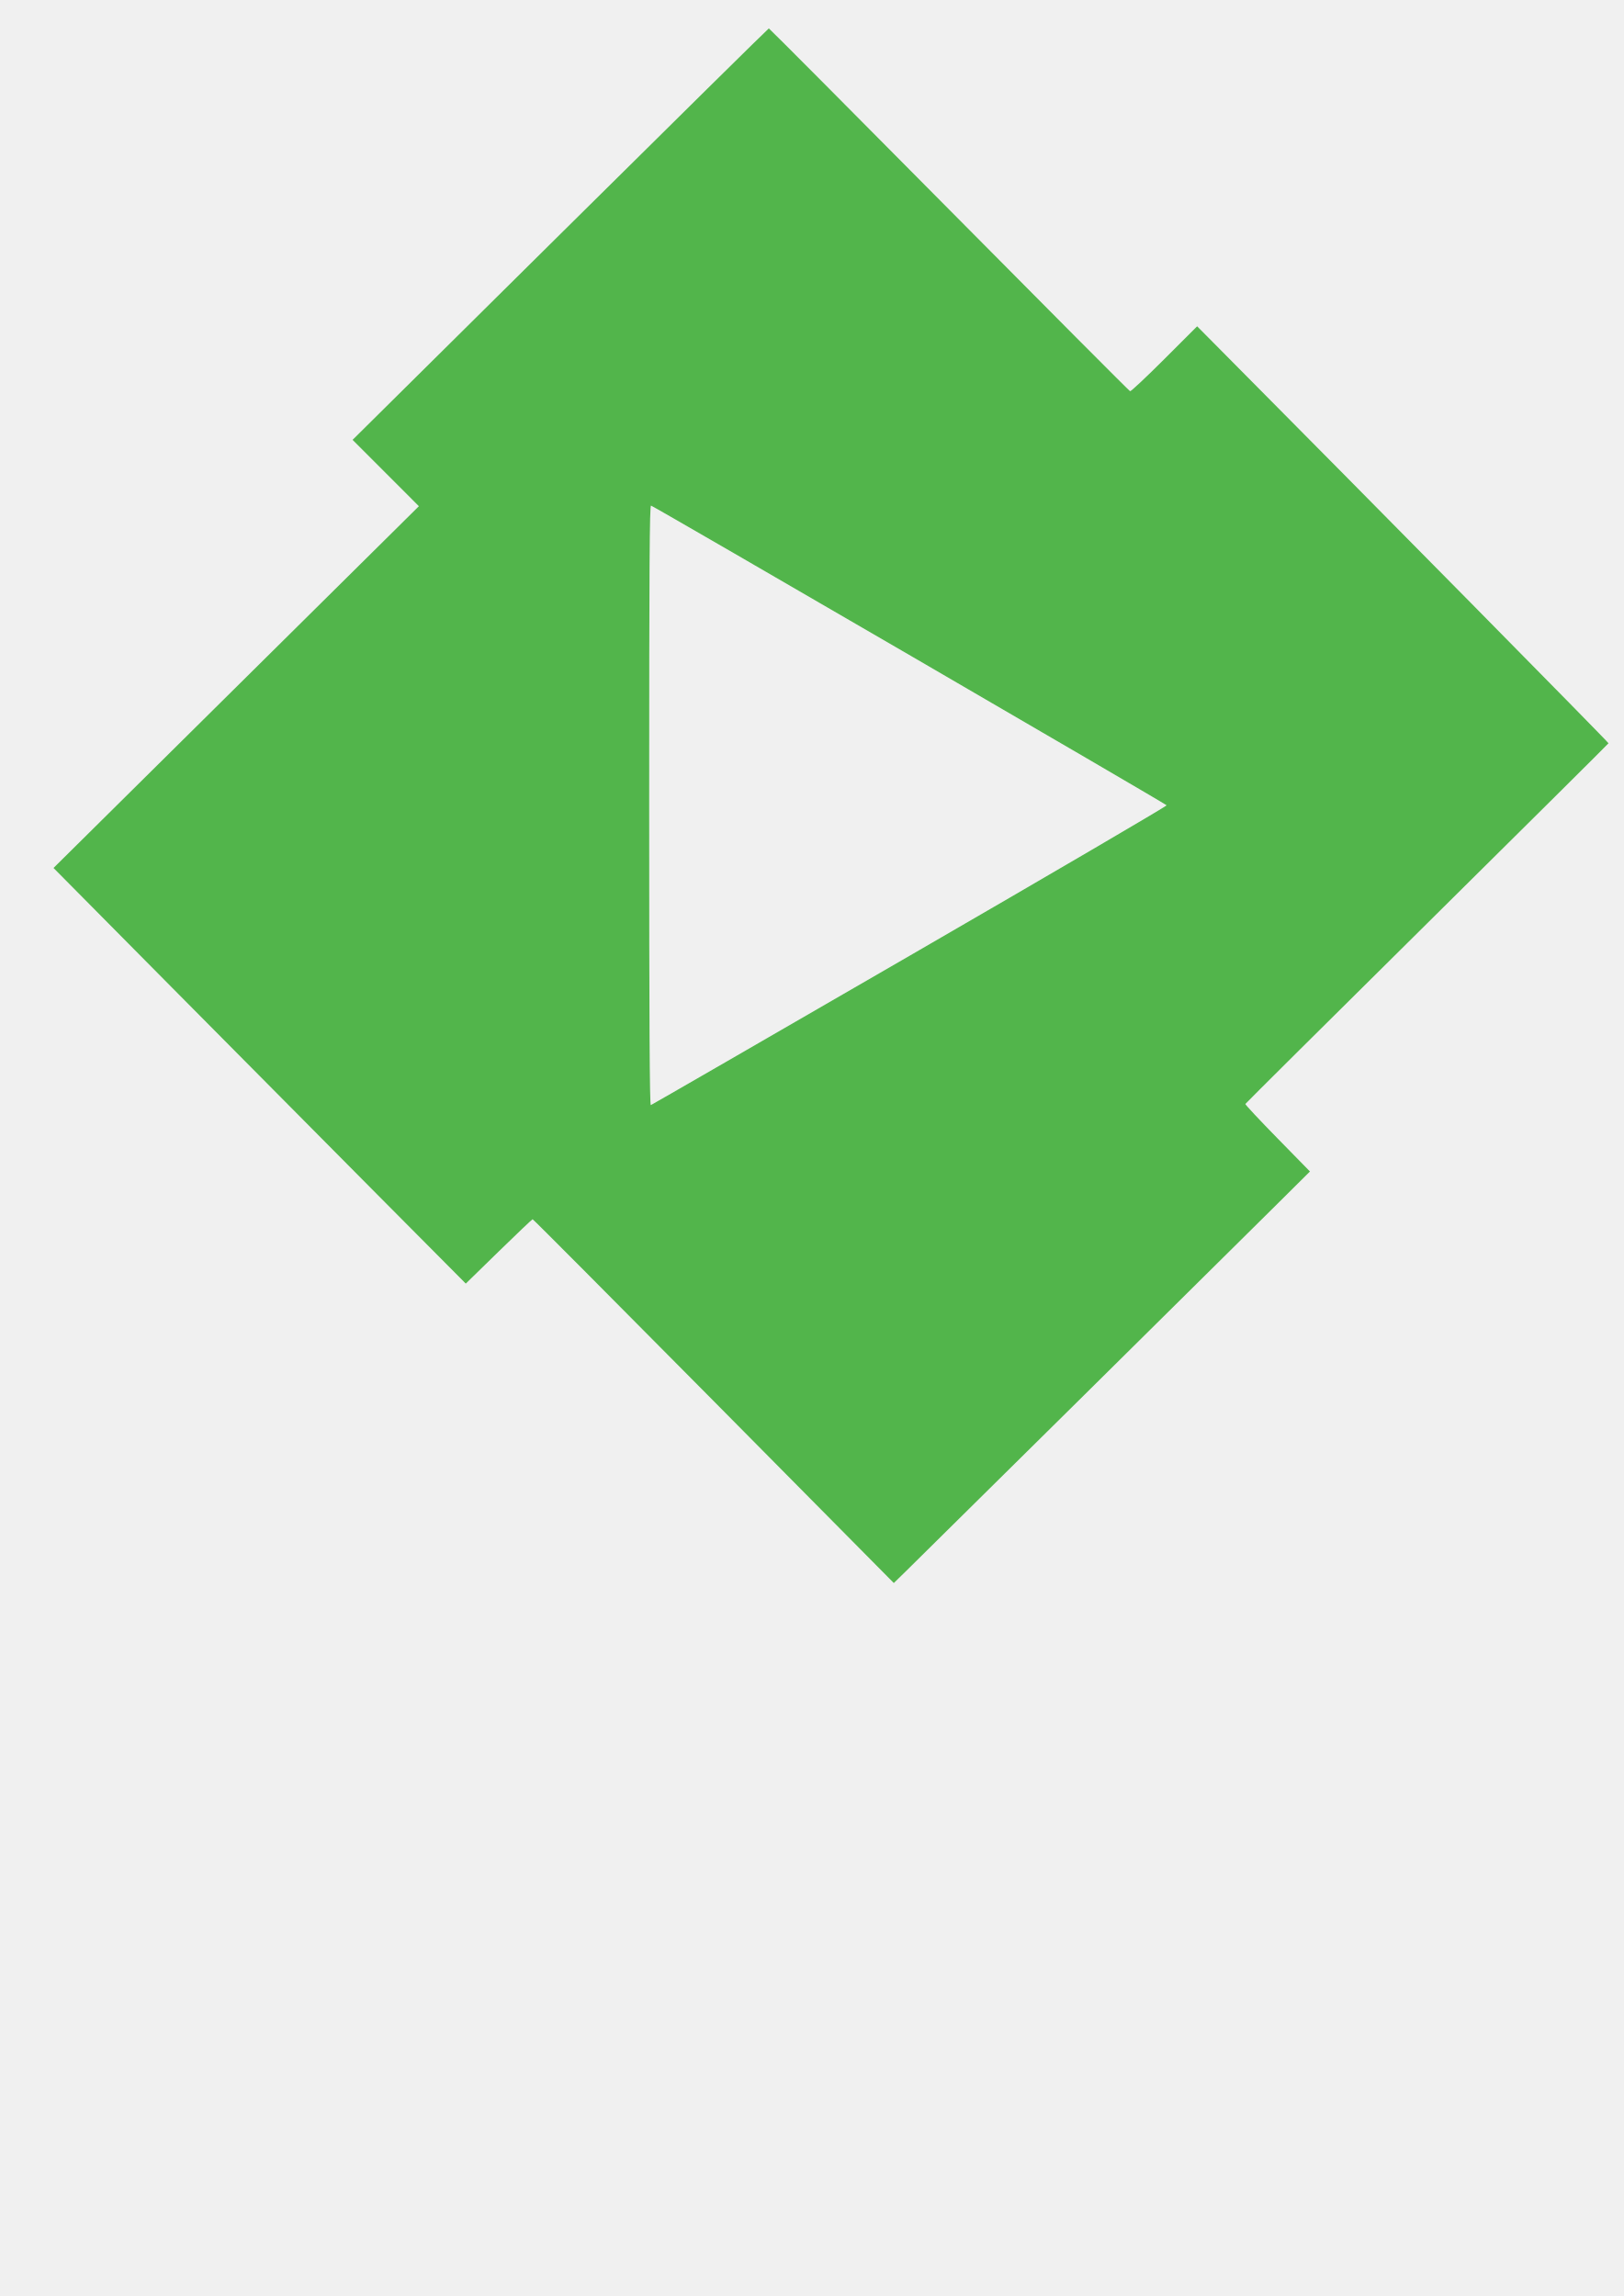
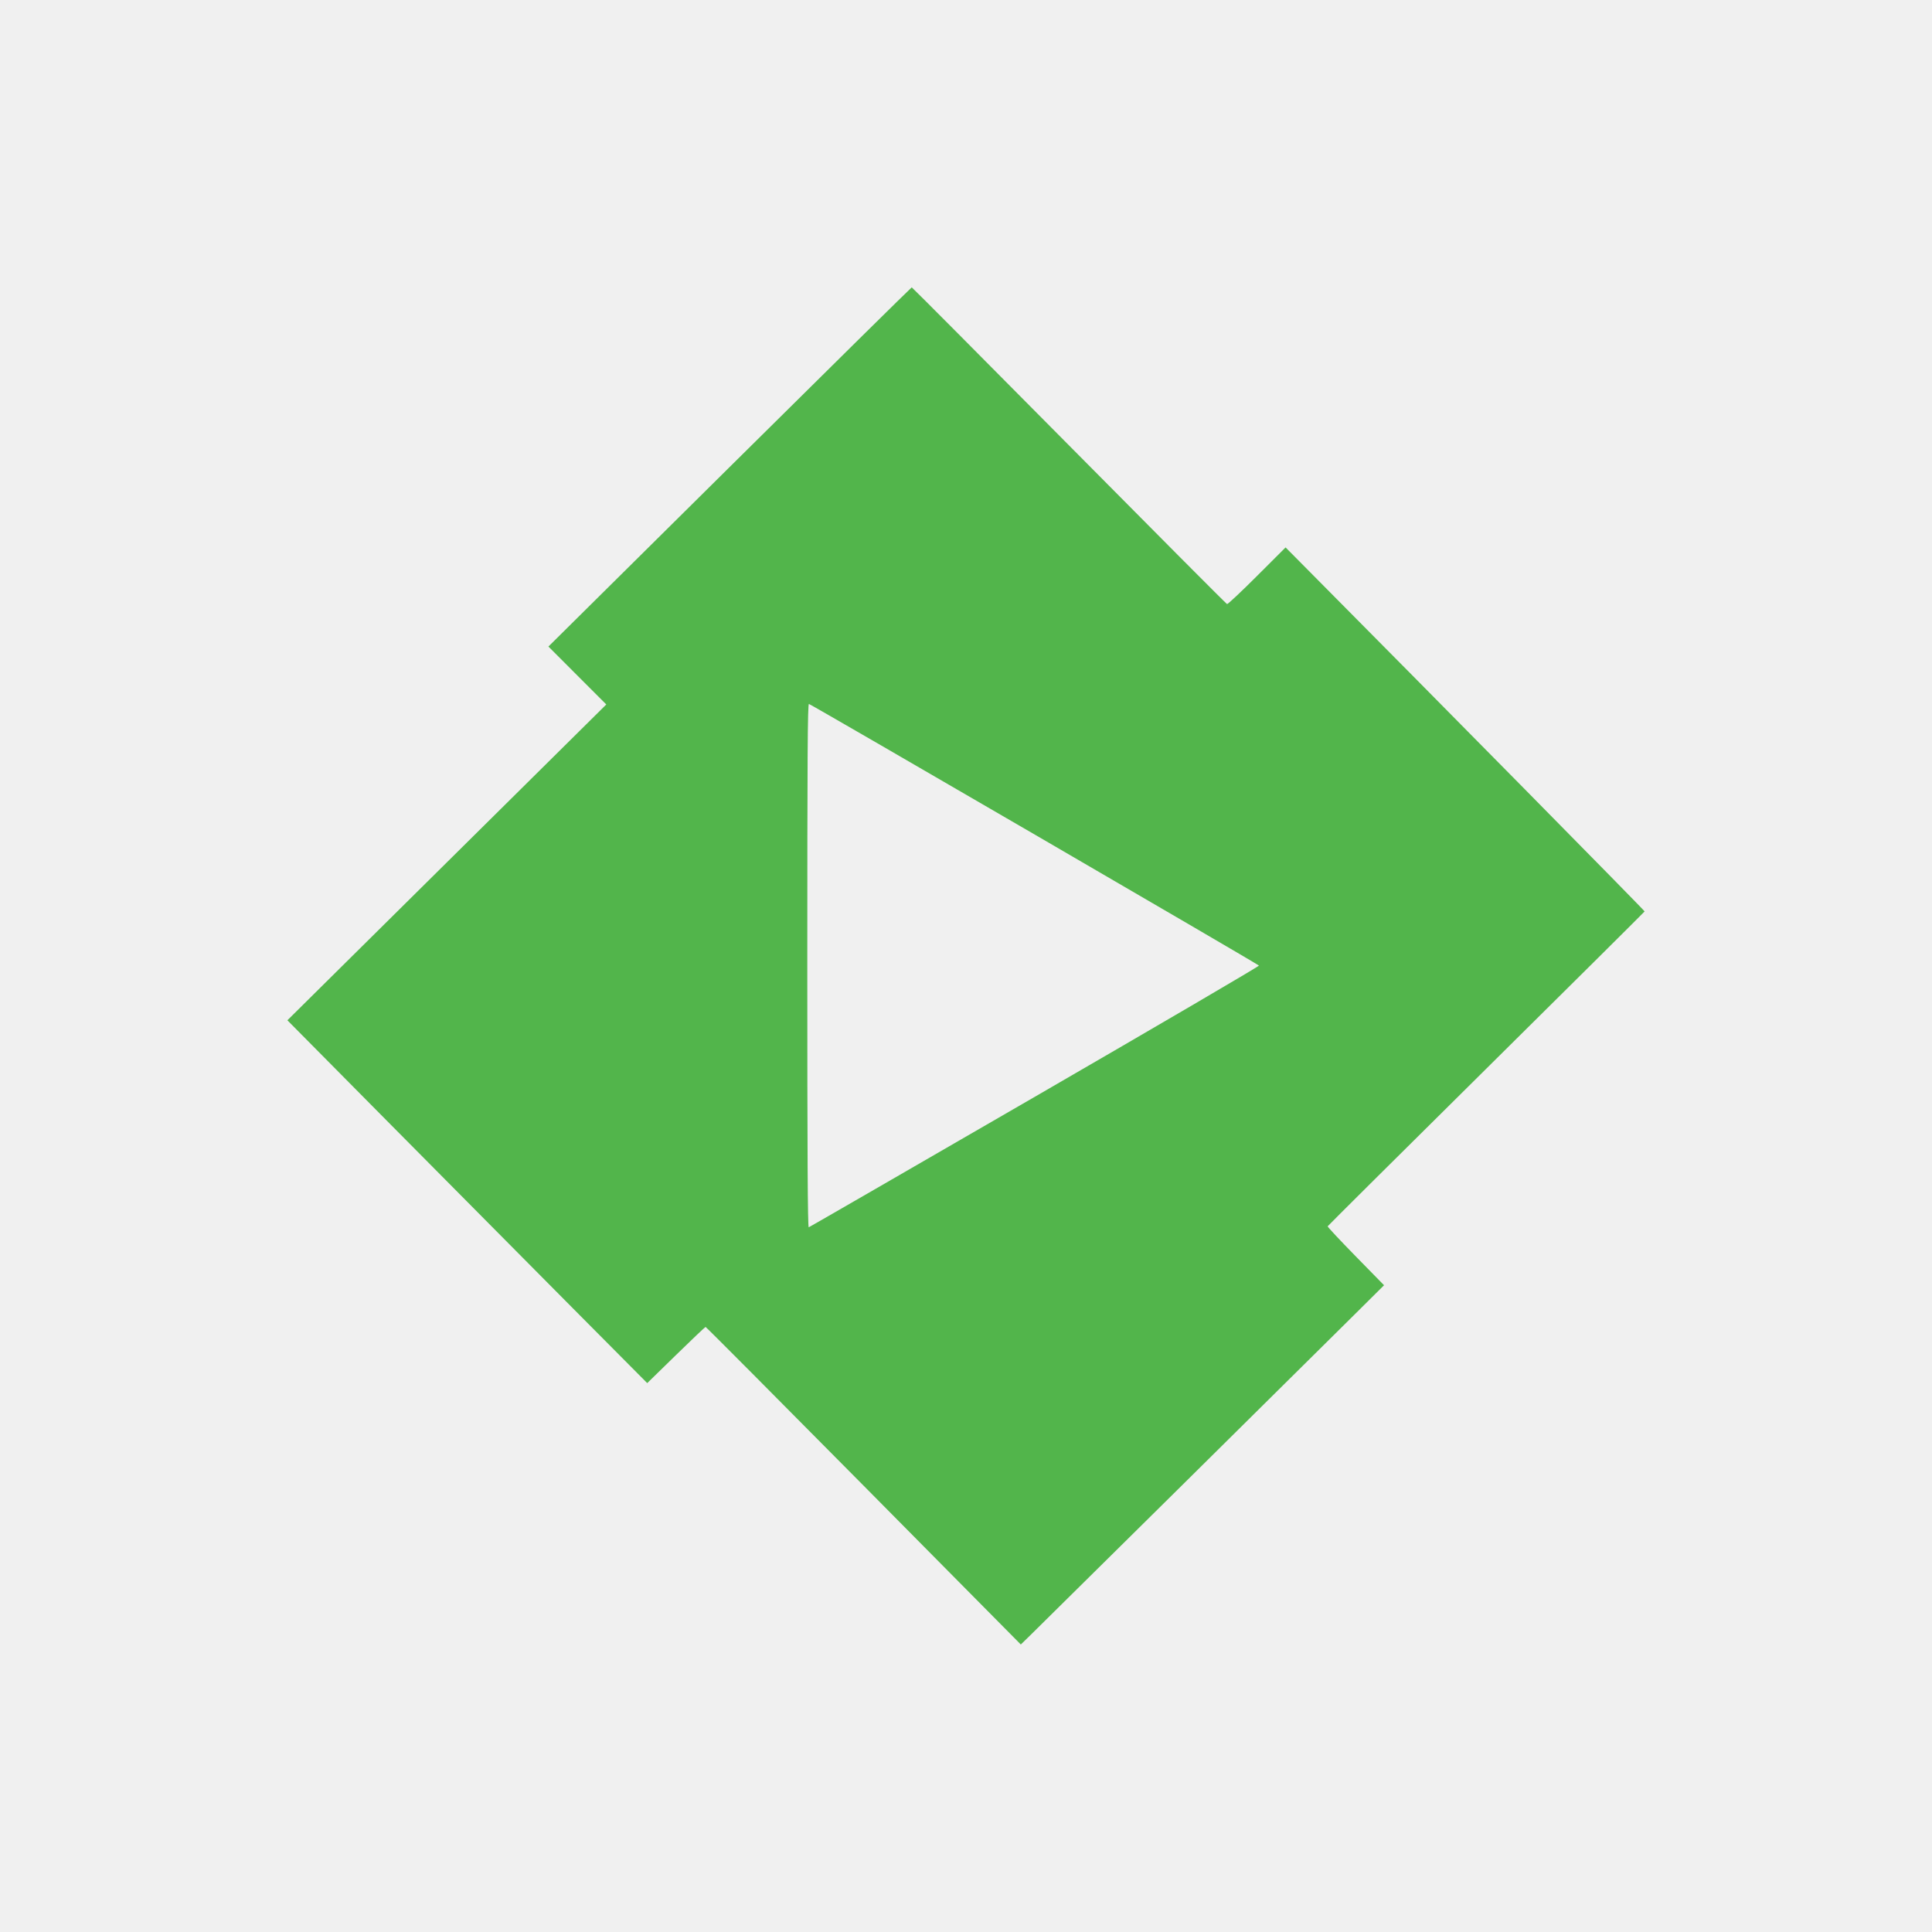
- <svg xmlns="http://www.w3.org/2000/svg" version="1.1" id="svg2" viewBox="0 0 744.094 1052.362" height="297mm" width="210mm">
-   <defs id="defs4">
-     <marker refY="0.0" refX="0.0" style="overflow:visible" id="DistanceX" orient="auto">
-       <path style="stroke:#000000; stroke-width:0.5" d="M 3,-3 L -3,3 M 0,-5 L  0,5" id="path3343" />
-     </marker>
-     <pattern height="8" width="8" patternUnits="userSpaceOnUse" y="0" x="0" id="Hatch">
-       <path linecap="square" stroke="#000000" stroke-width="0.25" d="M8 4 l-4,4" id="path3346" />
-       <path linecap="square" stroke="#000000" stroke-width="0.25" d="M6 2 l-4,4" id="path3348" />
-       <path linecap="square" stroke="#000000" stroke-width="0.25" d="M4 0 l-4,4" id="path3350" />
-     </pattern>
-     <symbol id="*Model_Space" />
-     <symbol id="*Paper_Space" />
-     <symbol id="*Paper_Space0" />
-   </defs>
-   <g id="layer1">
-     <path id="path3427" d="m 327.065,642.186 c -45.397,-45.86 -82.738,-83.368 -82.98,-83.352 -0.243,0.017 -7.233,6.66 -15.535,14.762 l -15.094,14.732 -40.136,-40.388 C 151.245,525.727 108.736,482.865 78.854,452.692 l -54.329,-54.861 83.72,-82.908 83.72,-82.908 -15.193,-15.204 -15.193,-15.204 95.18,-94.293 c 52.349,-51.861 95.358,-94.293 95.577,-94.293 0.218,0 37.395,37.358 82.616,83.017 45.221,45.659 82.538,83.132 82.927,83.273 0.389,0.141 7.463,-6.495 15.721,-14.746 l 15.013,-15.002 7.146,7.199 c 73.952,74.502 181.506,183.564 181.367,183.911 -0.101,0.251 -37.541,37.441 -83.2,82.645 -45.659,45.204 -83.108,82.414 -83.219,82.689 -0.111,0.275 6.505,7.348 14.703,15.718 l 14.905,15.219 -15.389,15.289 c -21.096,20.959 -162.952,161.27 -169.796,167.947 l -5.525,5.39 -82.539,-83.382 z m 89.852,-204.157 c 64.848,-37.534 117.819,-68.548 117.713,-68.921 -0.159,-0.559 -233.55,-136.249 -236.271,-137.365 -0.684,-0.281 -0.858,27.456 -0.858,137.34 0,99.836 0.207,137.622 0.755,137.44 0.415,-0.138 53.812,-30.961 118.661,-68.495 z" style="fill:#52b54b;fill-opacity:1;stroke:none" />
+ <svg xmlns="http://www.w3.org/2000/svg" version="1.1" id="svg2" viewBox="0 0 712.601 712.548">
+   <defs id="defs4" />
+   <rect style="opacity:0;fill:#ffffff;stroke-width:4.125" id="rect249" width="712.601" height="712.548" x="1e-06" y="-2.8421709e-14" />
+   <g id="layer1" transform="matrix(0.7024985,0,0,0.7024985,88.77116,96.84571)">
+     <path id="path3427" d="m 327.065,642.186 c -45.397,-45.86 -82.738,-83.368 -82.98,-83.352 -0.243,0.017 -7.233,6.66 -15.535,14.762 l -15.094,14.732 -40.136,-40.388 C 151.245,525.727 108.736,482.865 78.854,452.692 l -54.329,-54.861 83.72,-82.908 83.72,-82.908 -15.193,-15.204 -15.193,-15.204 95.18,-94.293 c 52.349,-51.861 95.358,-94.293 95.577,-94.293 0.218,0 37.395,37.358 82.616,83.017 45.221,45.659 82.538,83.132 82.927,83.273 0.389,0.141 7.463,-6.495 15.721,-14.746 l 15.013,-15.002 7.146,7.199 c 73.952,74.502 181.506,183.564 181.367,183.911 -0.101,0.251 -37.541,37.441 -83.2,82.645 -45.659,45.204 -83.108,82.414 -83.219,82.689 -0.111,0.275 6.505,7.348 14.703,15.718 l 14.905,15.219 -15.389,15.289 c -21.096,20.959 -162.952,161.27 -169.796,167.947 l -5.525,5.39 z m 89.852,-204.157 c 64.848,-37.534 117.819,-68.548 117.713,-68.921 -0.159,-0.559 -233.55,-136.249 -236.271,-137.365 -0.684,-0.281 -0.858,27.456 -0.858,137.34 0,99.836 0.207,137.622 0.755,137.44 0.415,-0.138 53.812,-30.961 118.661,-68.495 z" style="fill:#52b54b;fill-opacity:1;stroke:none" />
  </g>
</svg>
